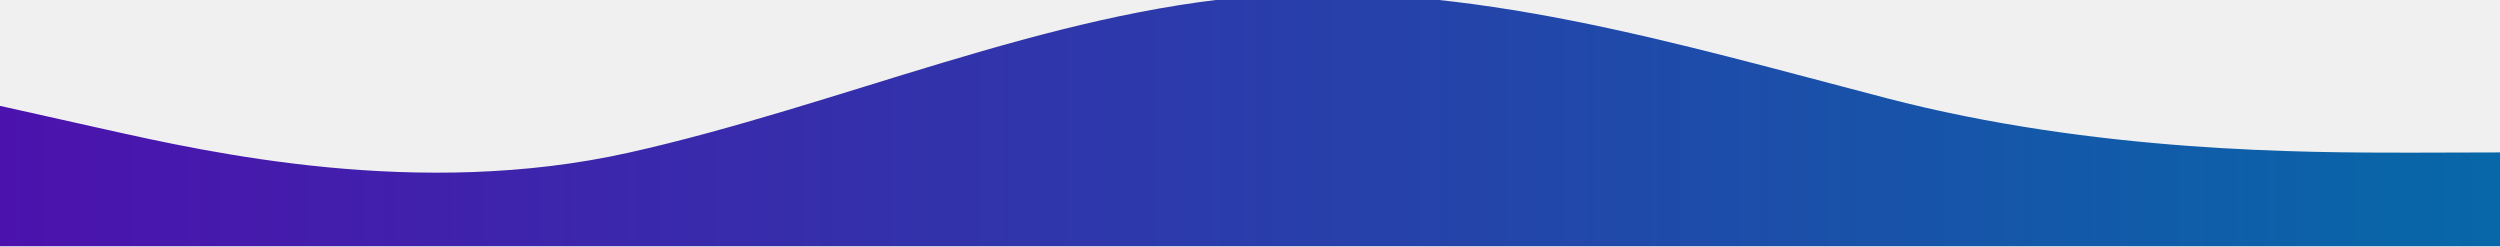
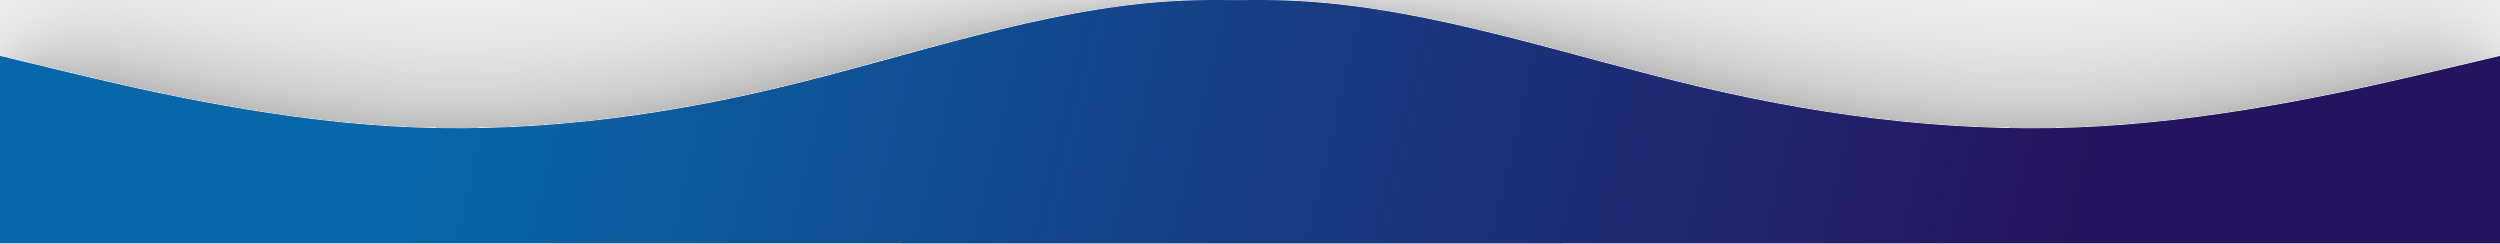
- <svg xmlns="http://www.w3.org/2000/svg" width="1919" height="189" viewBox="0 0 1919 189" fill="none">
-   <path fill-rule="evenodd" clip-rule="evenodd" d="M1919 117L1850.03 117.181C1769.6 117.181 1608.73 117.181 1447.85 75.286C1286.98 33.391 1126.11 -15.122 965.235 -3.152C804.362 8.818 643.49 81.271 482.618 117.181C321.745 153.09 160.873 117.181 80.436 99.226L0 81.271V189H74.906C155.343 189 316.215 189 477.088 189C637.96 189 798.833 189 959.705 189C1120.58 189 1281.45 189 1442.32 189C1603.2 189 1764.07 189 1844.5 189H1919V117Z" fill="url(#paint0_linear_658_46)" />
+ <svg xmlns="http://www.w3.org/2000/svg" width="1920" height="187" viewBox="0 0 1920 187" fill="none">
+   <g clip-path="url(#clip0_664_6)">
+     <g filter="url(#filter0_dd_664_6)">
+       <path fill-rule="evenodd" clip-rule="evenodd" d="M1920 42.959L1868.88 54.963C1817.75 66.966 1715.5 90.973 1613.25 96.975C1511 102.976 1408.75 90.973 1306.5 66.966C1204.25 42.959 1102 6.949 999.75 0.947C897.5 -5.054 795.25 18.953 744.125 30.956L693 42.959V187H744.125C795.25 187 897.5 187 999.75 187C1102 187 1204.25 187 1306.5 187C1408.75 187 1511 187 1613.25 187C1715.5 187 1817.75 187 1868.88 187H1920V42.959Z" fill="url(#paint0_linear_664_6)" />
+       <path fill-rule="evenodd" clip-rule="evenodd" d="M0 42.947L50 54.947C100 66.947 200 90.947 300 96.947C400 102.947 500 90.947 600 66.947C700 42.947 800 6.947 900 0.947C1000 -5.053 1100 18.947 1150 30.947L1200 42.947V186.947H1150C1100 186.947 1000 186.947 900 186.947C800 186.947 700 186.947 600 186.947C500 186.947 400 186.947 300 186.947C200 186.947 100 186.947 50 186.947H0V42.947Z" fill="url(#paint1_linear_664_6)" />
+     </g>
+   </g>
  <defs>
-     <linearGradient id="paint0_linear_658_46" x1="1930.47" y1="179.5" x2="-0" y2="179.5" gradientUnits="userSpaceOnUse">
-       <stop stop-color="#0768A8" />
-       <stop offset="1" stop-color="#4C12AD" />
+     <filter id="filter0_dd_664_6" x="-100" y="-120" width="2120" height="387" filterUnits="userSpaceOnUse" color-interpolation-filters="sRGB">
+       <feFlood flood-opacity="0" result="BackgroundImageFix" />
+       <feColorMatrix in="SourceAlpha" type="matrix" values="0 0 0 0 0 0 0 0 0 0 0 0 0 0 0 0 0 0 127 0" result="hardAlpha" />
+       <feOffset dy="-20" />
+       <feGaussianBlur stdDeviation="50" />
+       <feComposite in2="hardAlpha" operator="out" />
+       <feColorMatrix type="matrix" values="0 0 0 0 0 0 0 0 0 0 0 0 0 0 0 0 0 0 0.25 0" />
+       <feBlend mode="normal" in2="BackgroundImageFix" result="effect1_dropShadow_664_6" />
+       <feColorMatrix in="SourceAlpha" type="matrix" values="0 0 0 0 0 0 0 0 0 0 0 0 0 0 0 0 0 0 127 0" result="hardAlpha" />
+       <feOffset dy="10" />
+       <feGaussianBlur stdDeviation="19.7" />
+       <feComposite in2="hardAlpha" operator="out" />
+       <feColorMatrix type="matrix" values="0 0 0 0 0 0 0 0 0 0 0 0 0 0 0 0 0 0 0.25 0" />
+       <feBlend mode="normal" in2="effect1_dropShadow_664_6" result="effect2_dropShadow_664_6" />
+       <feBlend mode="normal" in="SourceGraphic" in2="effect2_dropShadow_664_6" result="shape" />
+     </filter>
+     <linearGradient id="paint0_linear_664_6" x1="1565.17" y1="296" x2="354.827" y2="3.9343e-05" gradientUnits="userSpaceOnUse">
+       <stop stop-color="#26135F" />
+       <stop offset="1" stop-color="#0867A8" />
    </linearGradient>
+     <linearGradient id="paint1_linear_664_6" x1="1565.17" y1="296" x2="354.827" y2="3.9343e-05" gradientUnits="userSpaceOnUse">
+       <stop stop-color="#26135F" />
+       <stop offset="1" stop-color="#0867A8" />
+     </linearGradient>
+     <clipPath id="clip0_664_6">
+       <rect width="1920" height="187" fill="white" />
+     </clipPath>
  </defs>
</svg>
